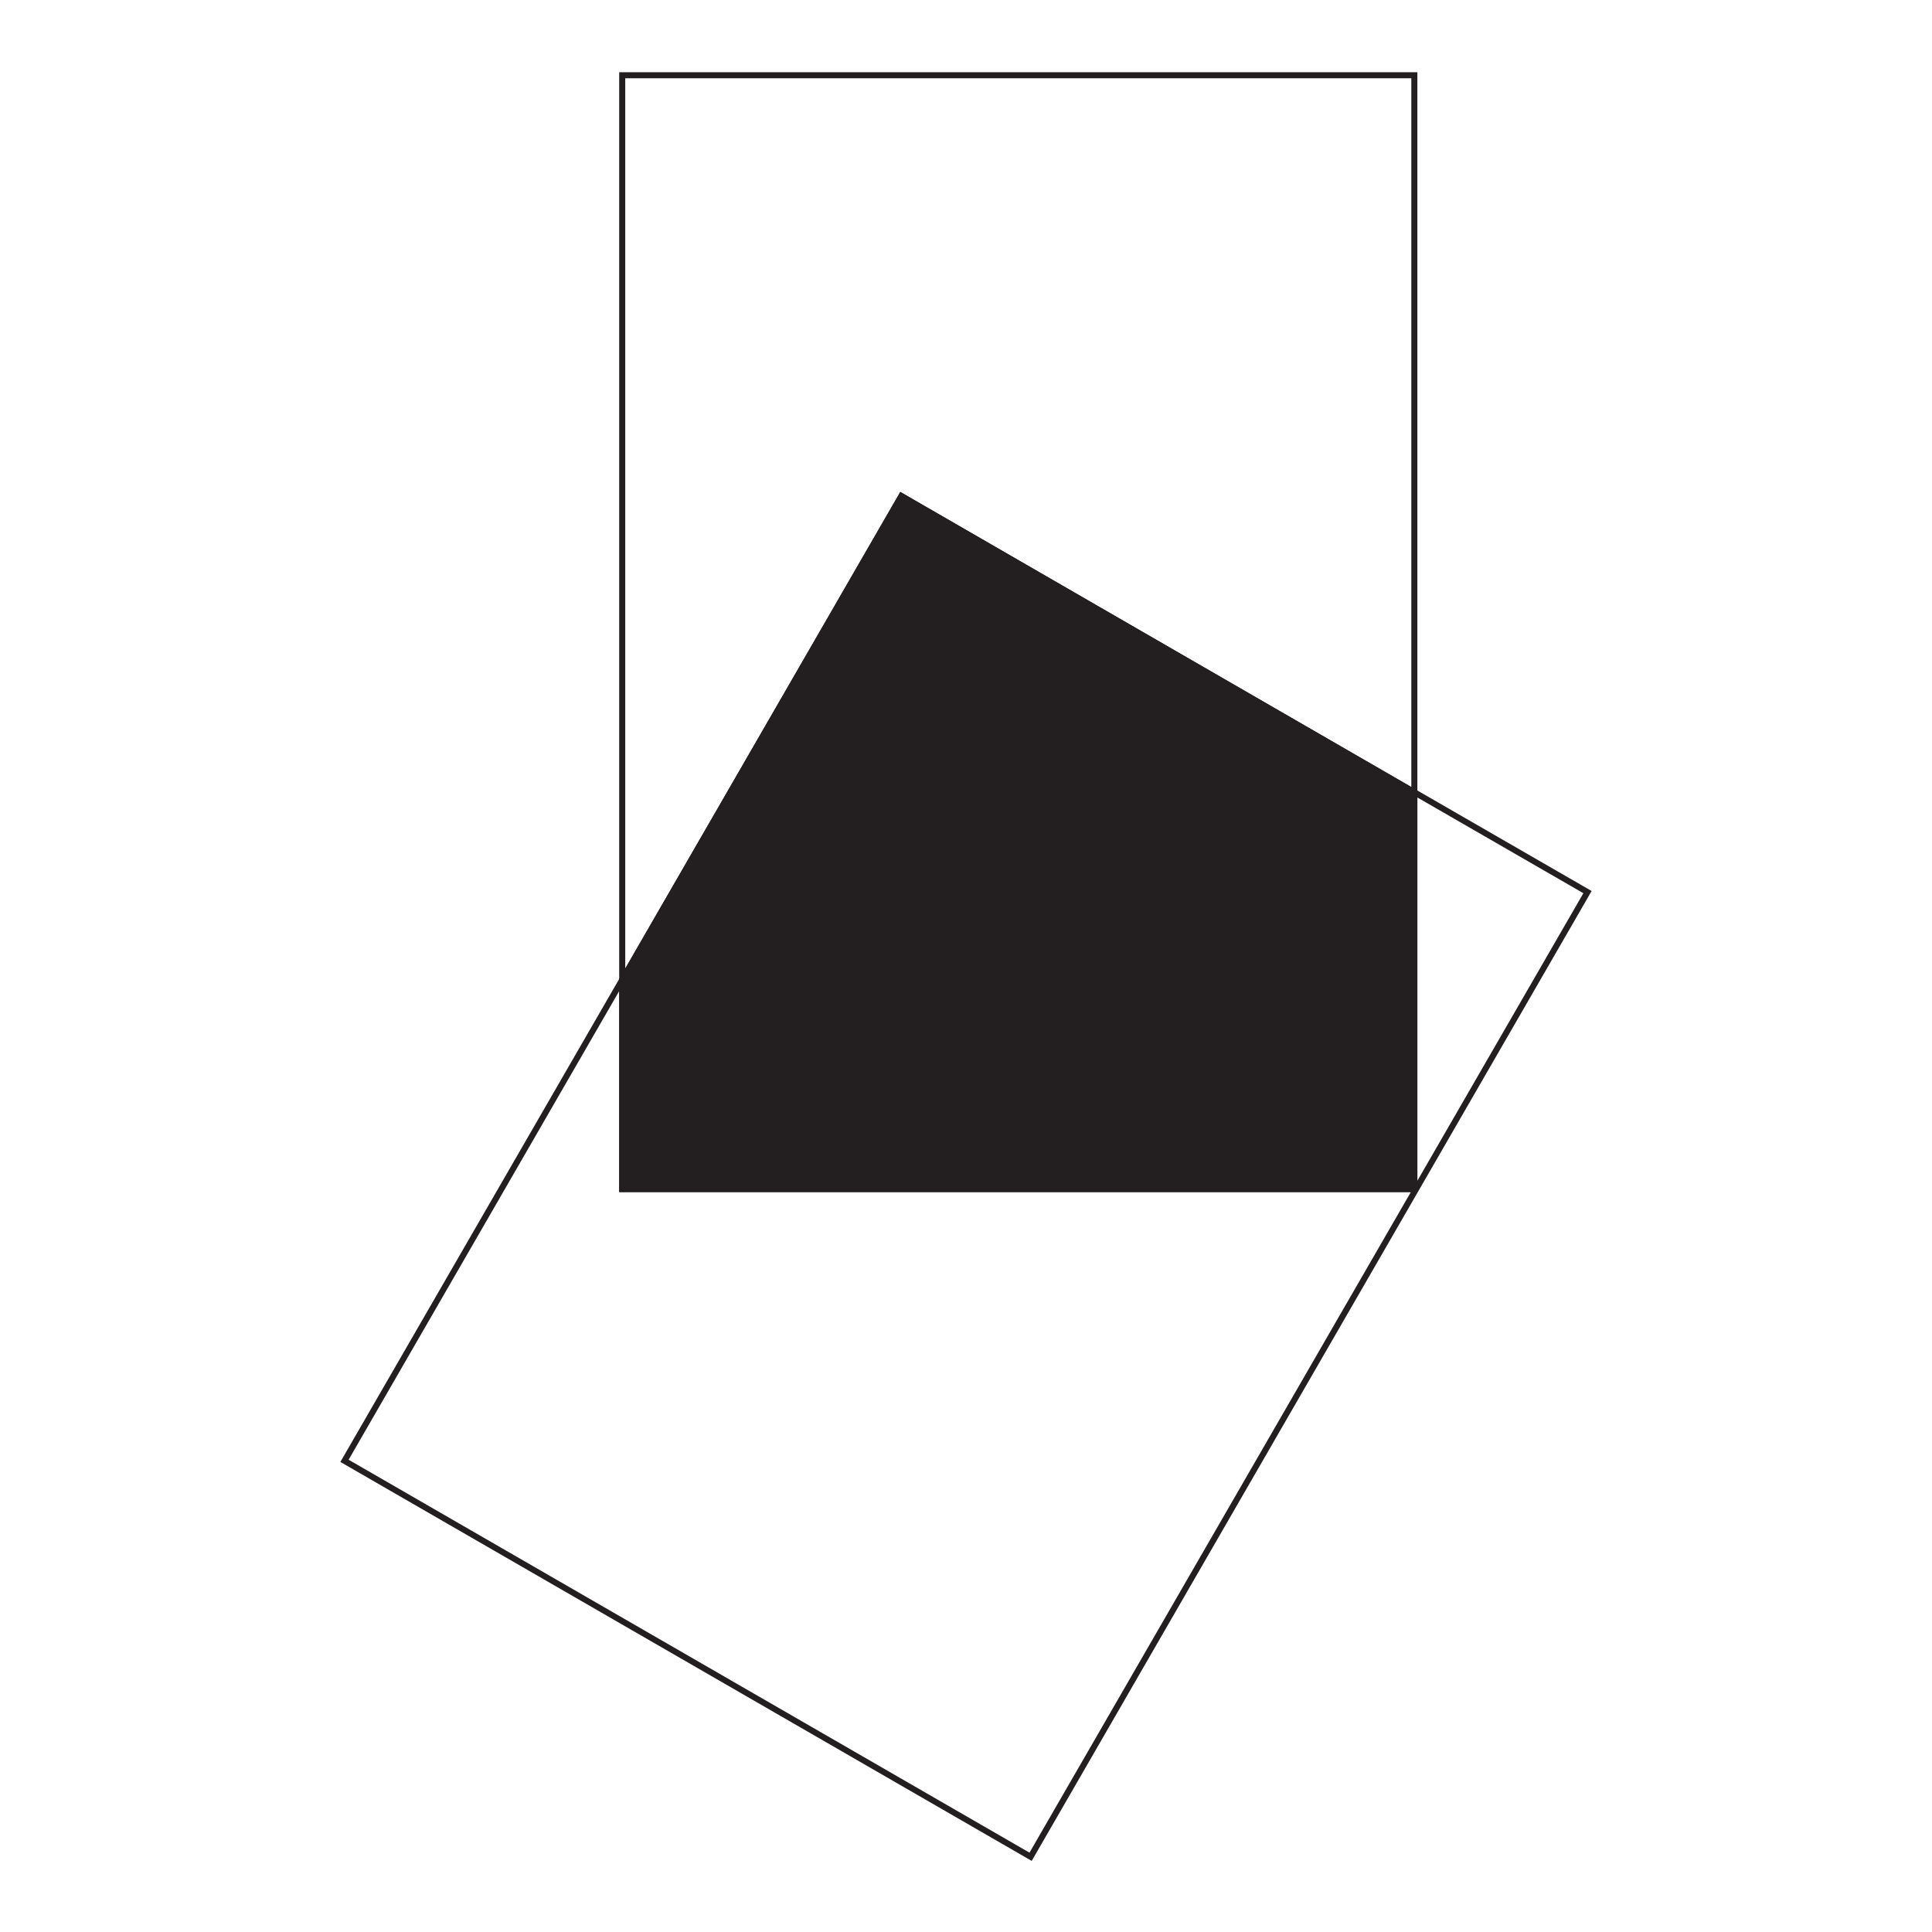
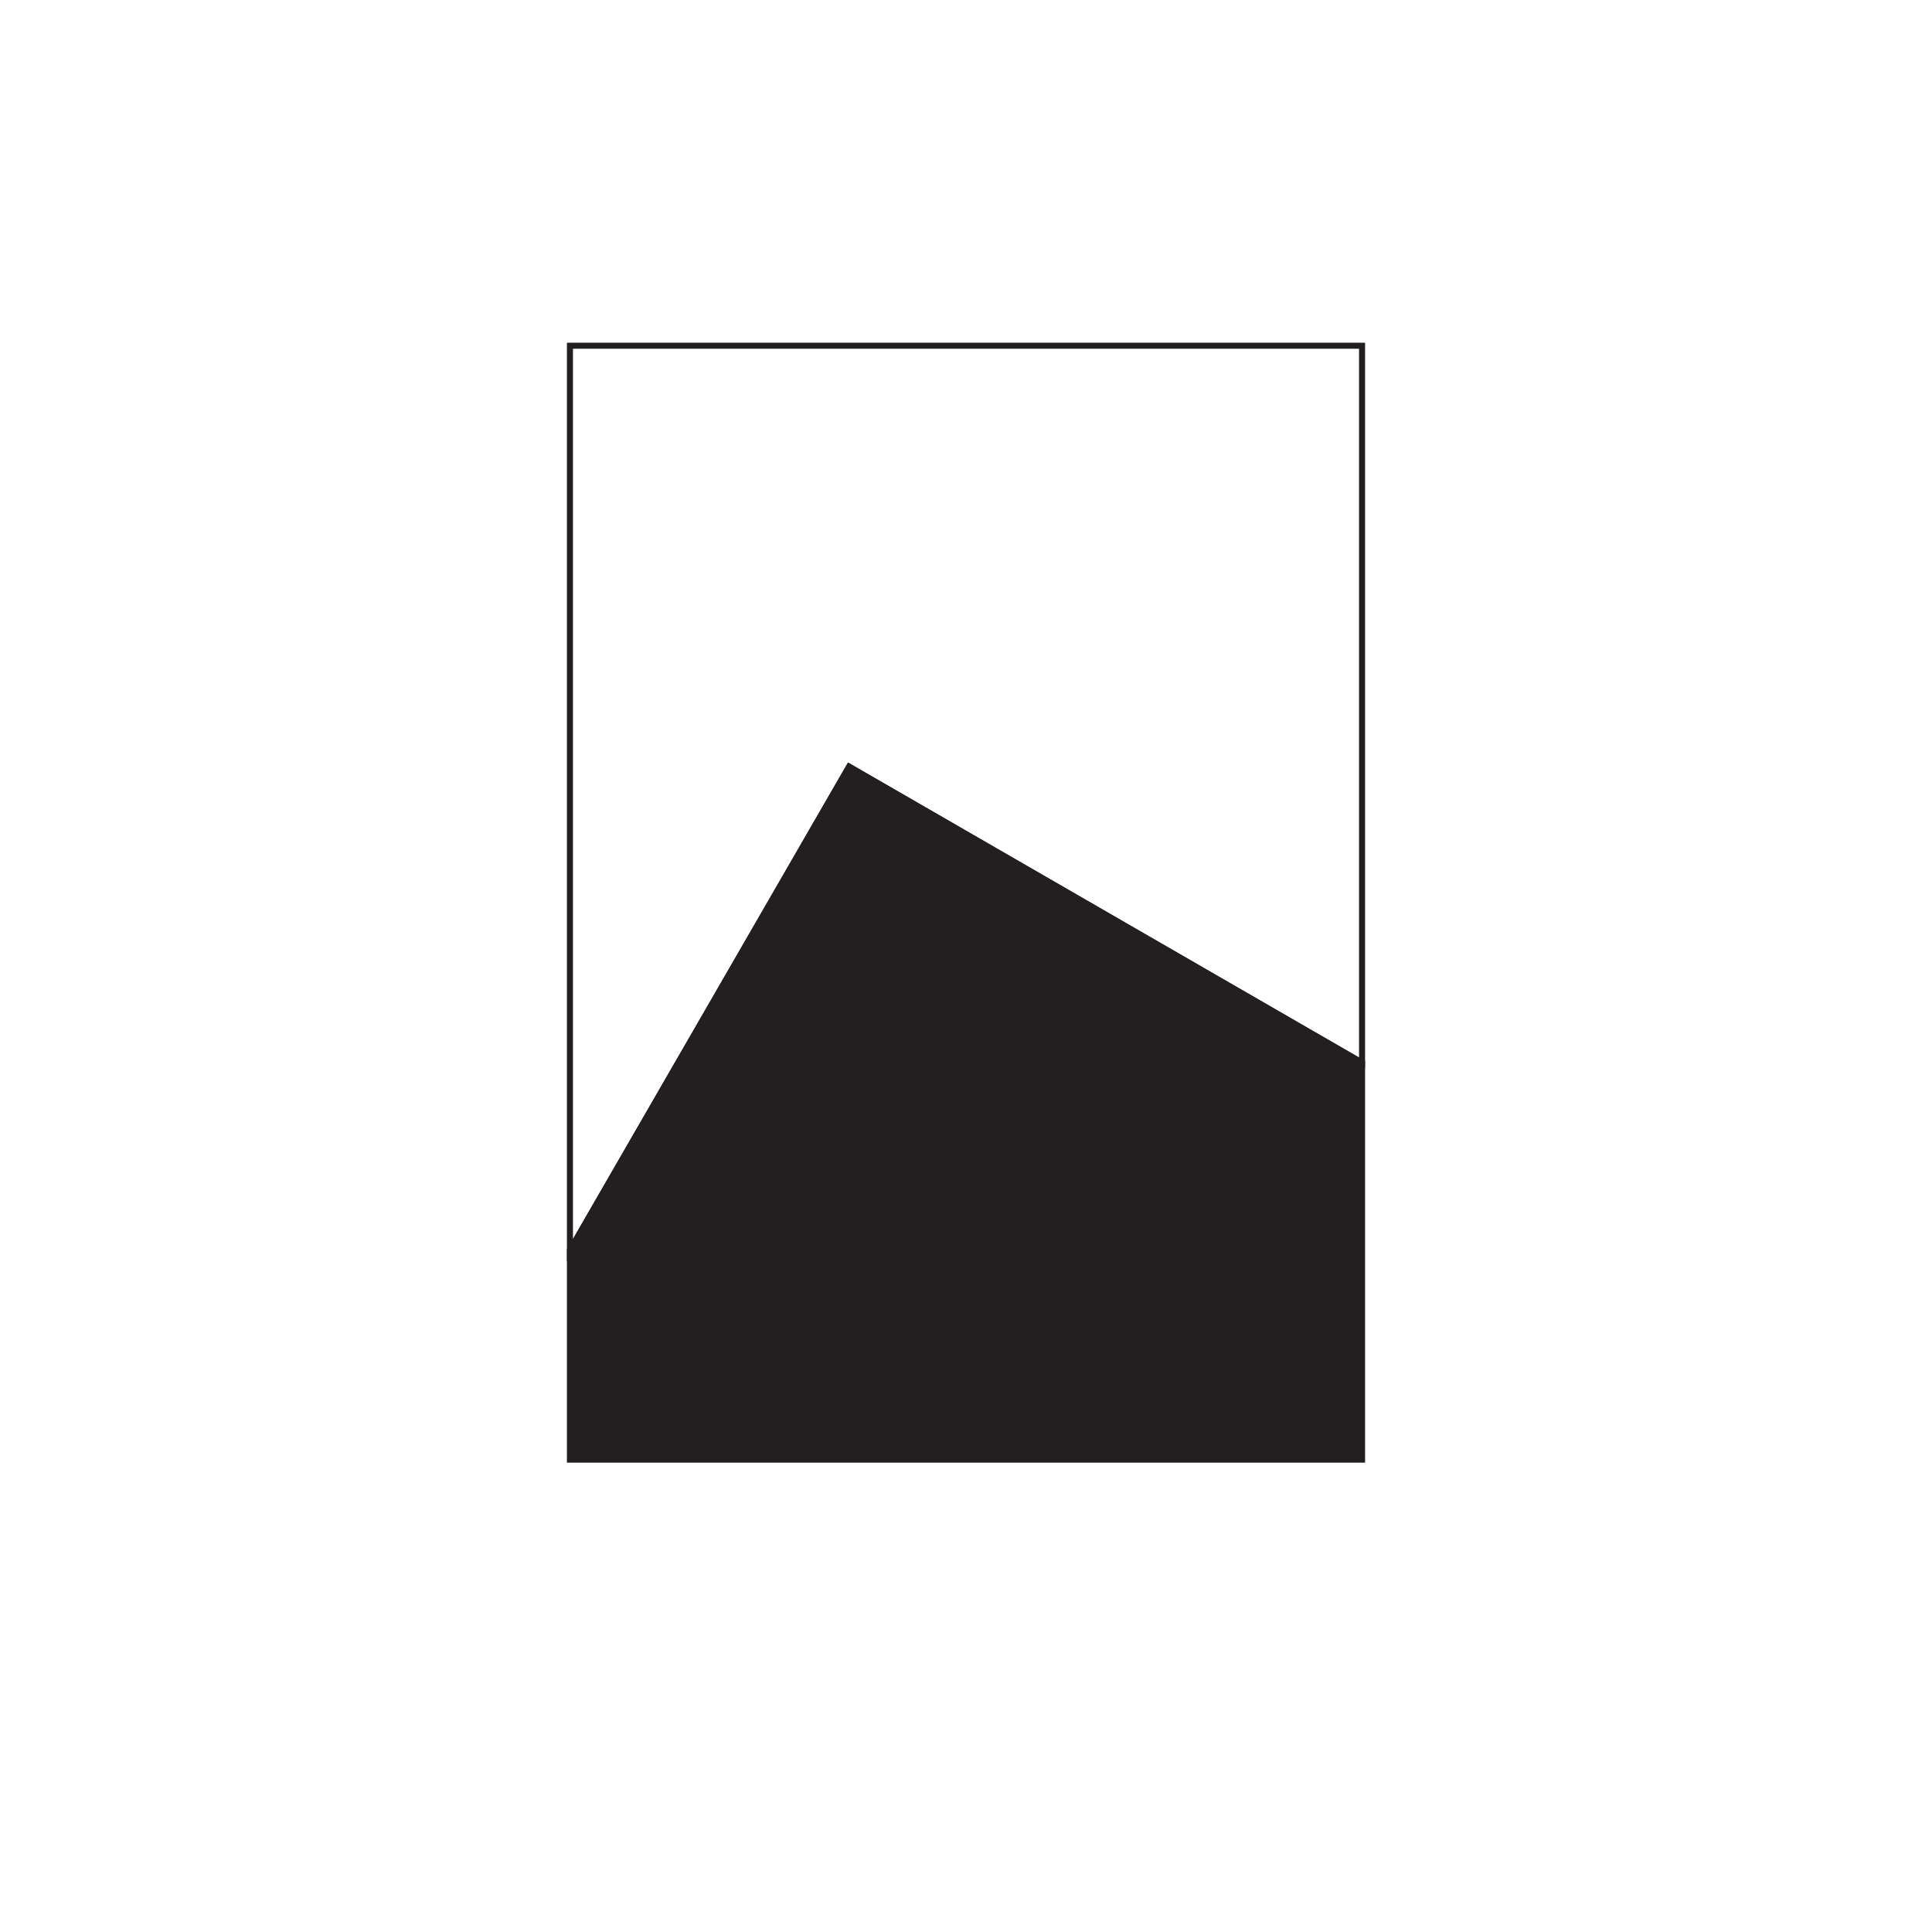
<svg xmlns="http://www.w3.org/2000/svg" id="Layer_1" data-name="Layer 1" viewBox="0 0 160 160">
  <defs>
    <style>
      .cls-1 {
        fill: none;
      }

      .cls-1, .cls-2 {
        stroke: #231f20;
        stroke-miterlimit: 10;
        stroke-width: .5px;
      }

      .cls-2 {
        fill: #231f20;
      }
    </style>
  </defs>
-   <polygon class="cls-1" points="117.13 6.23 117.13 65.61 74.65 41.08 51.53 81.14 51.53 6.23 117.13 6.23" />
-   <polygon class="cls-2" points="117.13 65.61 117.13 98.47 51.53 98.47 51.53 81.14 74.65 41.08 117.13 65.61" />
-   <polygon class="cls-1" points="131.47 73.88 85.35 153.77 28.53 120.98 51.53 81.14 51.53 98.47 117.13 98.47 117.13 65.61 131.47 73.88" />
+   <polygon class="cls-1" points="112.8 28.63 112.8 88.01 70.32 63.49 47.2 103.54 47.2 28.63 112.8 28.63" />
+   <polygon class="cls-2" points="112.8 88.01 112.8 120.88 47.2 120.88 47.2 103.54 70.32 63.49 112.8 88.01" />
</svg>
